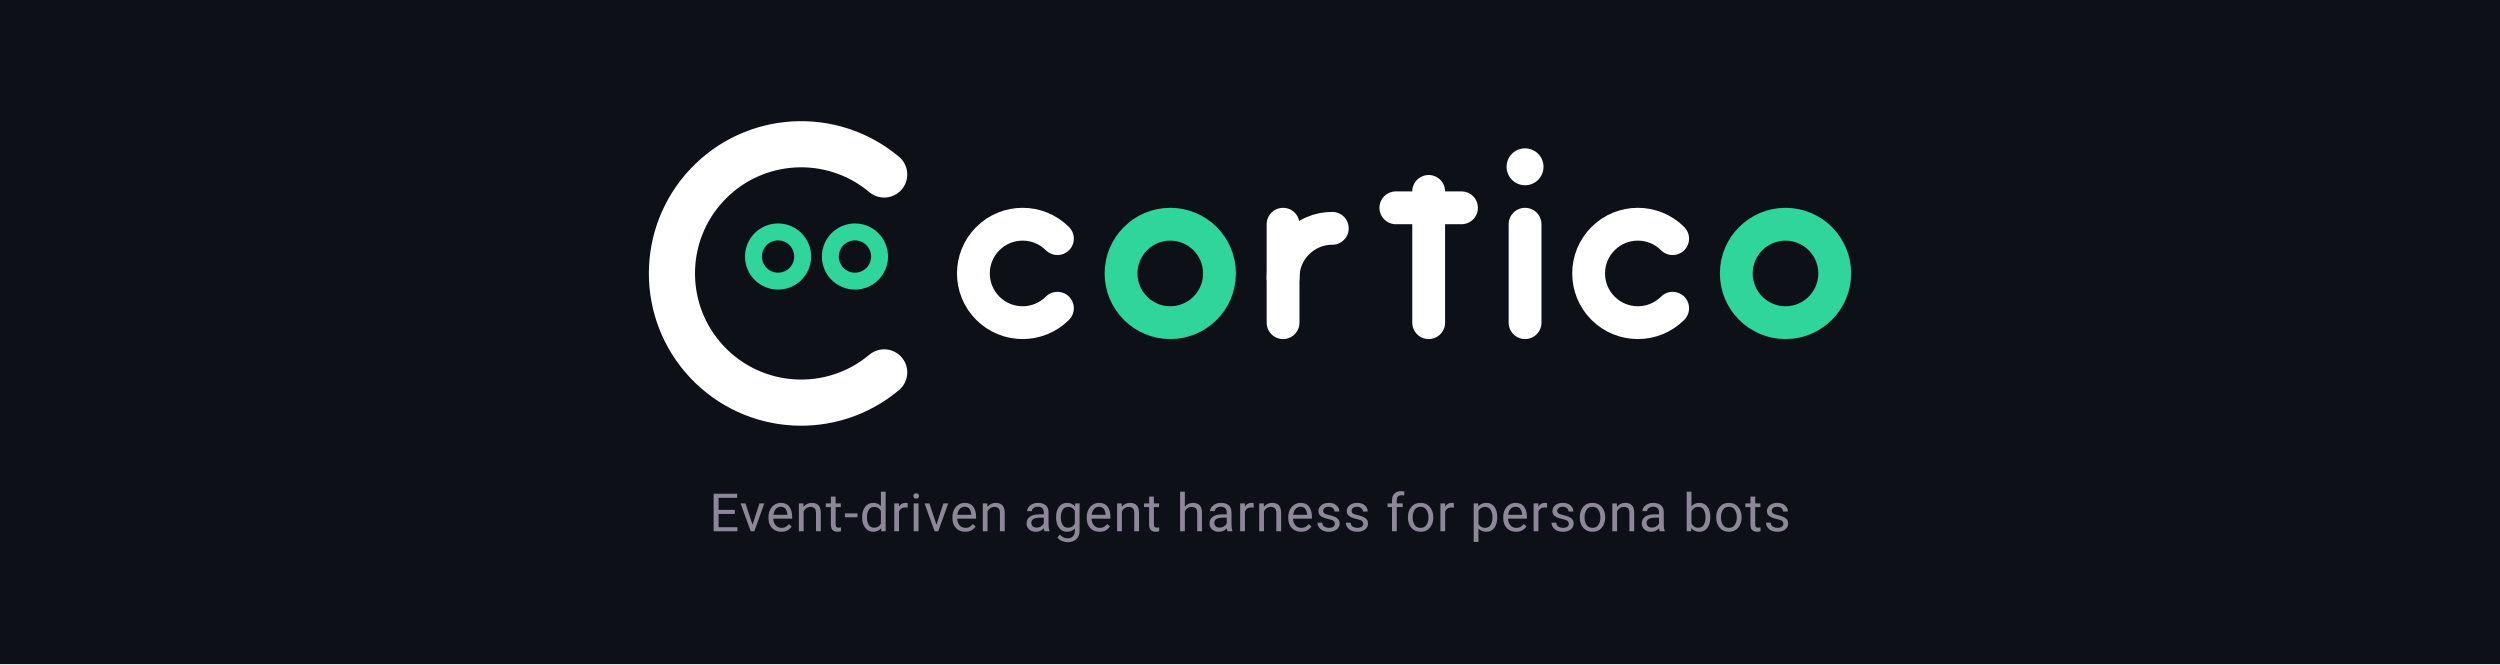
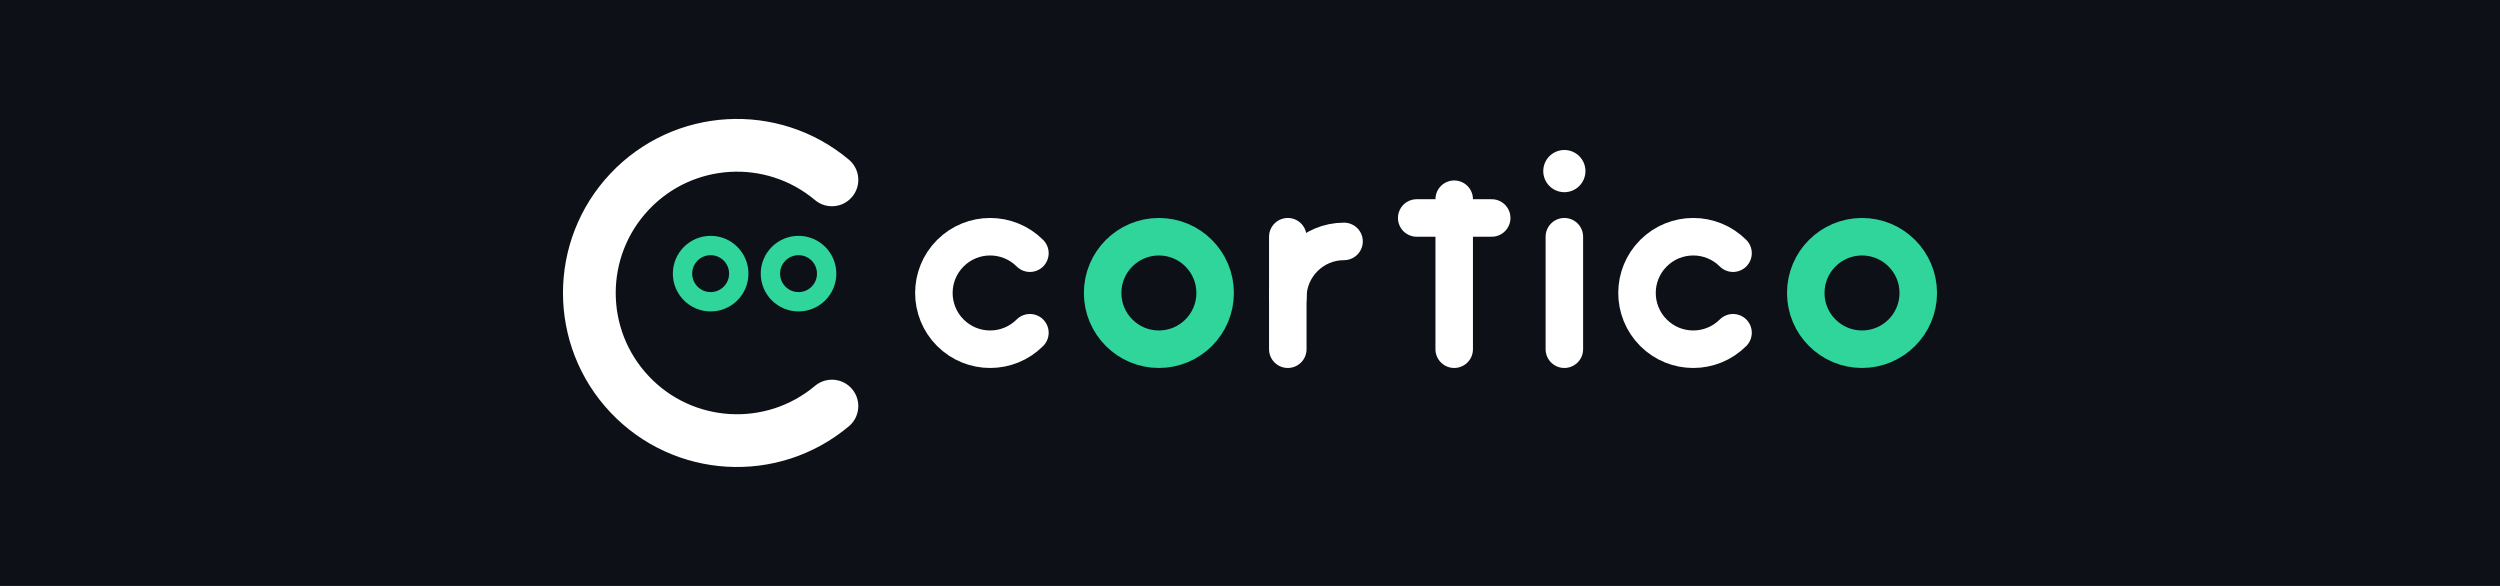
- <svg xmlns="http://www.w3.org/2000/svg" viewBox="0 0 1280 340" width="1280" height="340" role="img" aria-label="Cortico">
-   <rect width="1280" height="340" fill="#0D1117" />
-   <g transform="translate(298.88 24.5) scale(1.05)">
+ <svg xmlns="http://www.w3.org/2000/svg" viewBox="0 0 1280 300" width="1280" height="300" role="img" aria-label="Cortico">
+   <rect width="1280" height="300" fill="#0D1117" />
+   <g transform="translate(250.15 18) scale(1.2)">
    <g transform="translate(10 14) scale(0.75)" fill="none" stroke-linecap="round">
      <path d="M182 63.66A84 84 0 1 0 182 192.34" stroke="#FFFFFF" stroke-width="30" />
      <circle cx="113" cy="117" r="16" stroke="#2FD59B" stroke-width="11" />
      <circle cx="163" cy="117" r="16" stroke="#2FD59B" stroke-width="11" />
    </g>
    <g fill="none" stroke="#FFFFFF" stroke-width="16" stroke-linecap="round">
      <path d="M230.97 93.03A24 24 0 1 0 230.97 126.97" />
      <circle cx="286" cy="110" r="24" stroke="#2FD59B" />
      <path d="M341 86V134" />
      <path d="M341 112A24 24 0 0 1 365 88" />
      <path d="M412 70V134" />
      <path d="M396 78H428" />
      <path d="M459 86V134" />
      <path d="M530.97 93.03A24 24 0 1 0 530.97 126.97" />
      <circle cx="586" cy="110" r="24" stroke="#2FD59B" />
    </g>
    <circle cx="459" cy="58" r="9" fill="#FFFFFF" />
  </g>
-   <text x="640" y="272" text-anchor="middle" font-family="system-ui, -apple-system, 'Segoe UI', Roboto, Helvetica, Arial, sans-serif" font-size="27" letter-spacing="0.6" fill="#8D8799">Event-driven agent harness for persona bots</text>
</svg>
